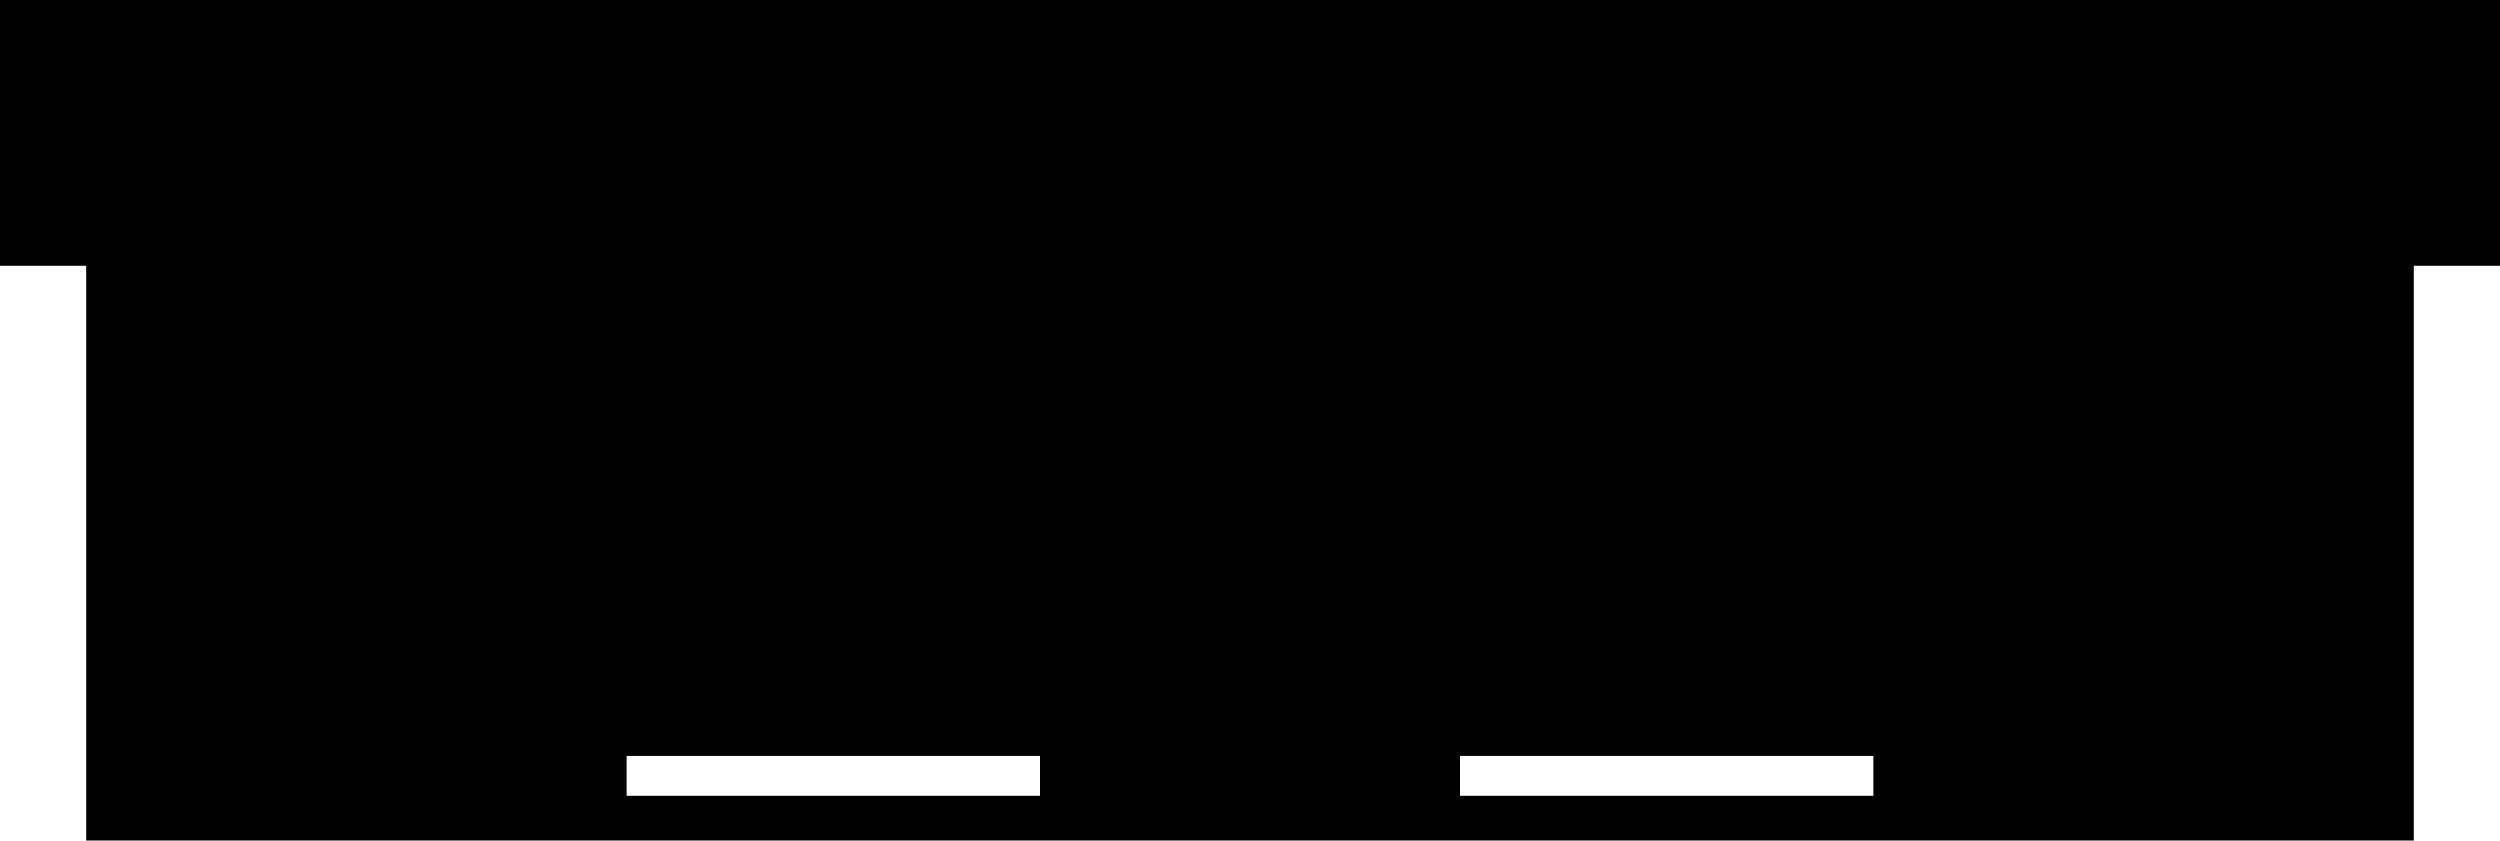
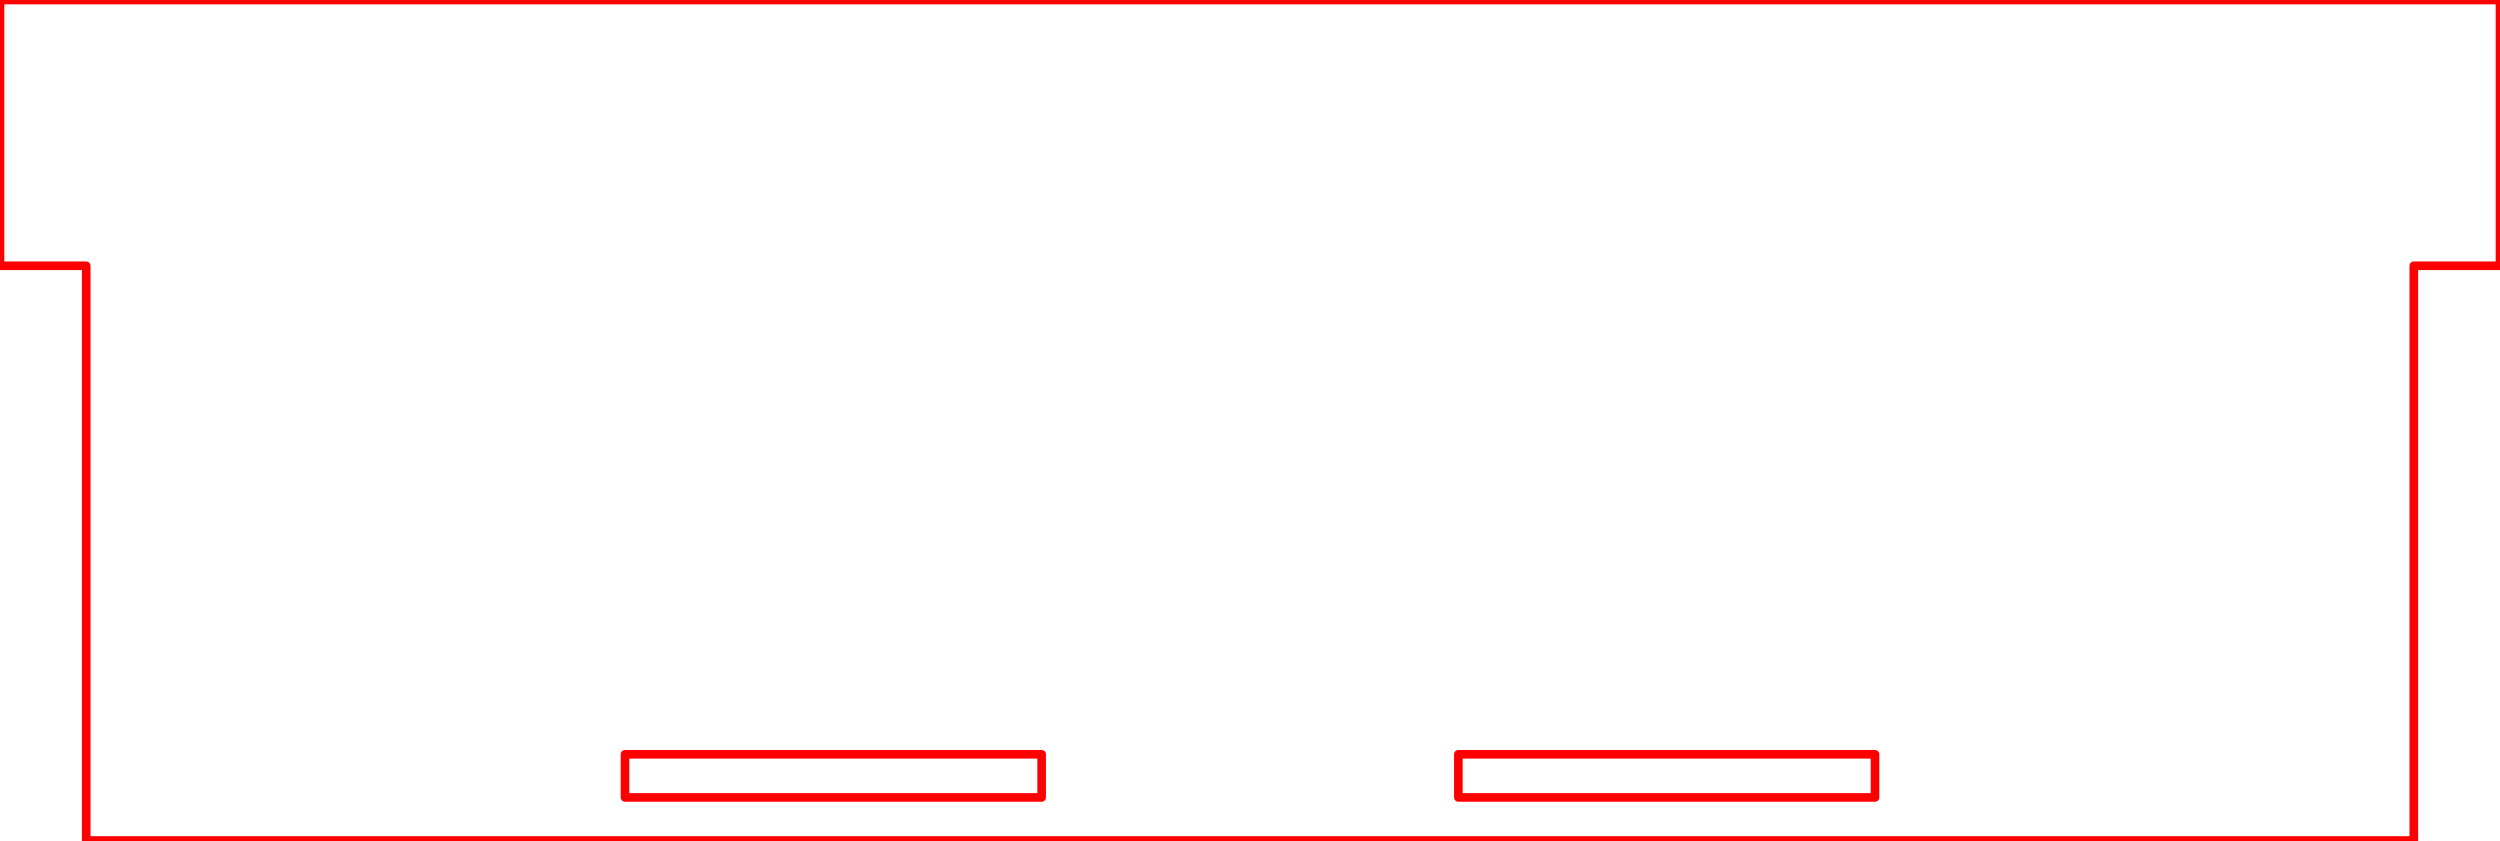
- <svg xmlns="http://www.w3.org/2000/svg" xmlns:ns1="http://www.shapertools.com/namespaces/shaper" ns1:fusionaddin="version:1.7.0" width="29cm" height="9.75cm" version="1.1" x="0cm" y="0cm" viewBox="0 0 29 9.75" enable-background="new 0 0 29 9.75" xml:space="preserve">
-   <path d="M-13.5,-4.875 L13.5,-4.875 13.5,1.792 14.5,1.792 14.5,4.875 -14.5,4.875 -14.5,1.792 -13.5,1.792 -13.5,-4.875z" transform="matrix(1,0,0,-1,14.5,4.875)" fill="rgb(0,0,0)" stroke-linecap="round" stroke-linejoin="round" />
-   <path d="M-7.25,-3.875 L-2.417,-3.875 -2.417,-4.375 -7.25,-4.375 -7.25,-3.875z" transform="matrix(1,0,0,-1,14.5,4.875)" fill="rgb(255,255,255)" stroke="rgb(0,0,0)" stroke-width="0.001cm" stroke-linecap="round" stroke-linejoin="round" />
-   <path d="M7.25,-3.875 L7.25,-4.375 2.417,-4.375 2.417,-3.875 7.25,-3.875z" transform="matrix(1,0,0,-1,14.5,4.875)" fill="rgb(255,255,255)" stroke="rgb(0,0,0)" stroke-width="0.001cm" stroke-linecap="round" stroke-linejoin="round" />
+ <svg xmlns="http://www.w3.org/2000/svg" xmlns:ns1="http://www.shapertools.com/namespaces/shaper" ns1:fusionaddin="version:1.7.0" width="29cm" height="9.75cm" version="1.1" x="0cm" y="0cm" viewBox="0 0 29 9.75" enable-background="new 0 0 29 9.75" xml:space="preserve" id="svg8">
+   <defs id="defs12" />
+   <path d="M-13.5,-4.875 L13.5,-4.875 13.5,1.792 14.5,1.792 14.5,4.875 -14.5,4.875 -14.5,1.792 -13.5,1.792 -13.5,-4.875z" transform="matrix(1,0,0,-1,14.5,4.875)" fill="rgb(0,0,0)" stroke-linecap="round" stroke-linejoin="round" id="path2" style="fill:none;stroke:#ff0000;stroke-opacity:1;stroke-width:0.1;stroke-miterlimit:4;stroke-dasharray:none" />
+   <path d="M-7.25,-3.875 L-2.417,-3.875 -2.417,-4.375 -7.25,-4.375 -7.25,-3.875z" transform="matrix(1,0,0,-1,14.5,4.875)" fill="rgb(255,255,255)" stroke="rgb(0,0,0)" stroke-width="0.001cm" stroke-linecap="round" stroke-linejoin="round" id="path4" style="fill:none;stroke:#ff0000;stroke-opacity:1;stroke-width:0.1;stroke-miterlimit:4;stroke-dasharray:none" />
+   <path d="M7.25,-3.875 L7.25,-4.375 2.417,-4.375 2.417,-3.875 7.25,-3.875z" transform="matrix(1,0,0,-1,14.5,4.875)" fill="rgb(255,255,255)" stroke="rgb(0,0,0)" stroke-width="0.001cm" stroke-linecap="round" stroke-linejoin="round" id="path6" style="fill:none;stroke:#ff0000;stroke-opacity:1;stroke-width:0.1;stroke-miterlimit:4;stroke-dasharray:none" />
</svg>
